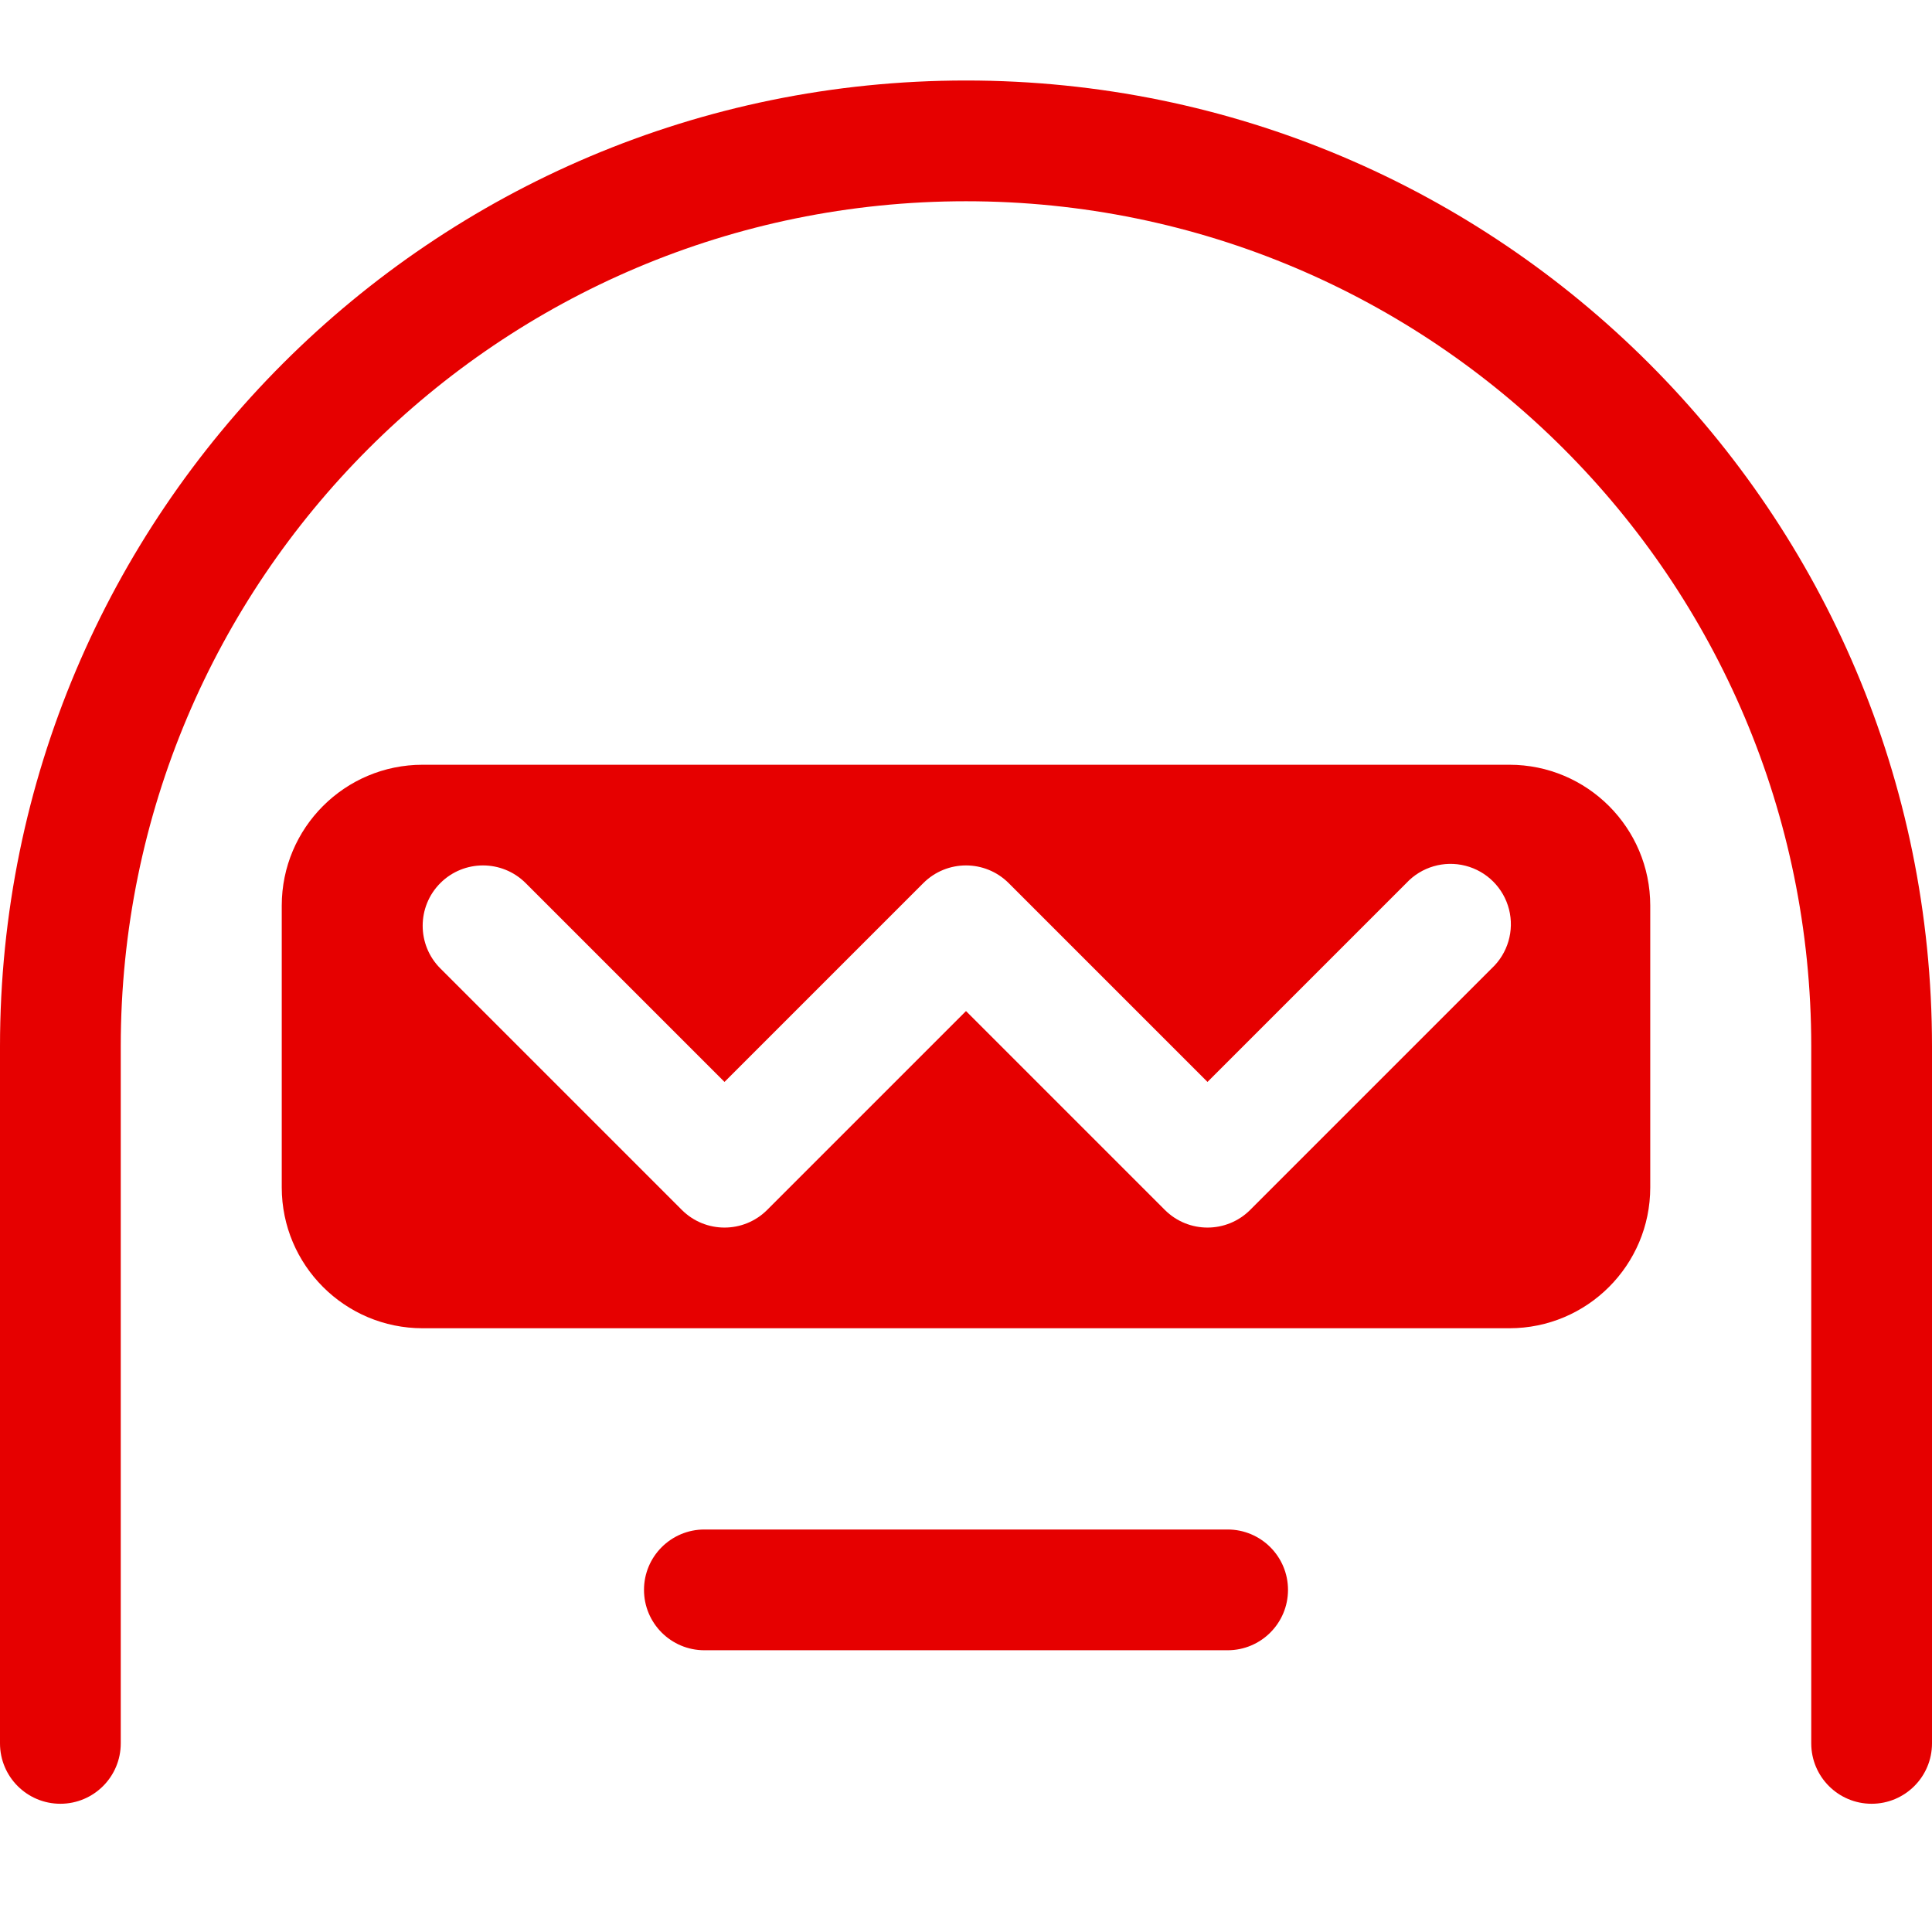
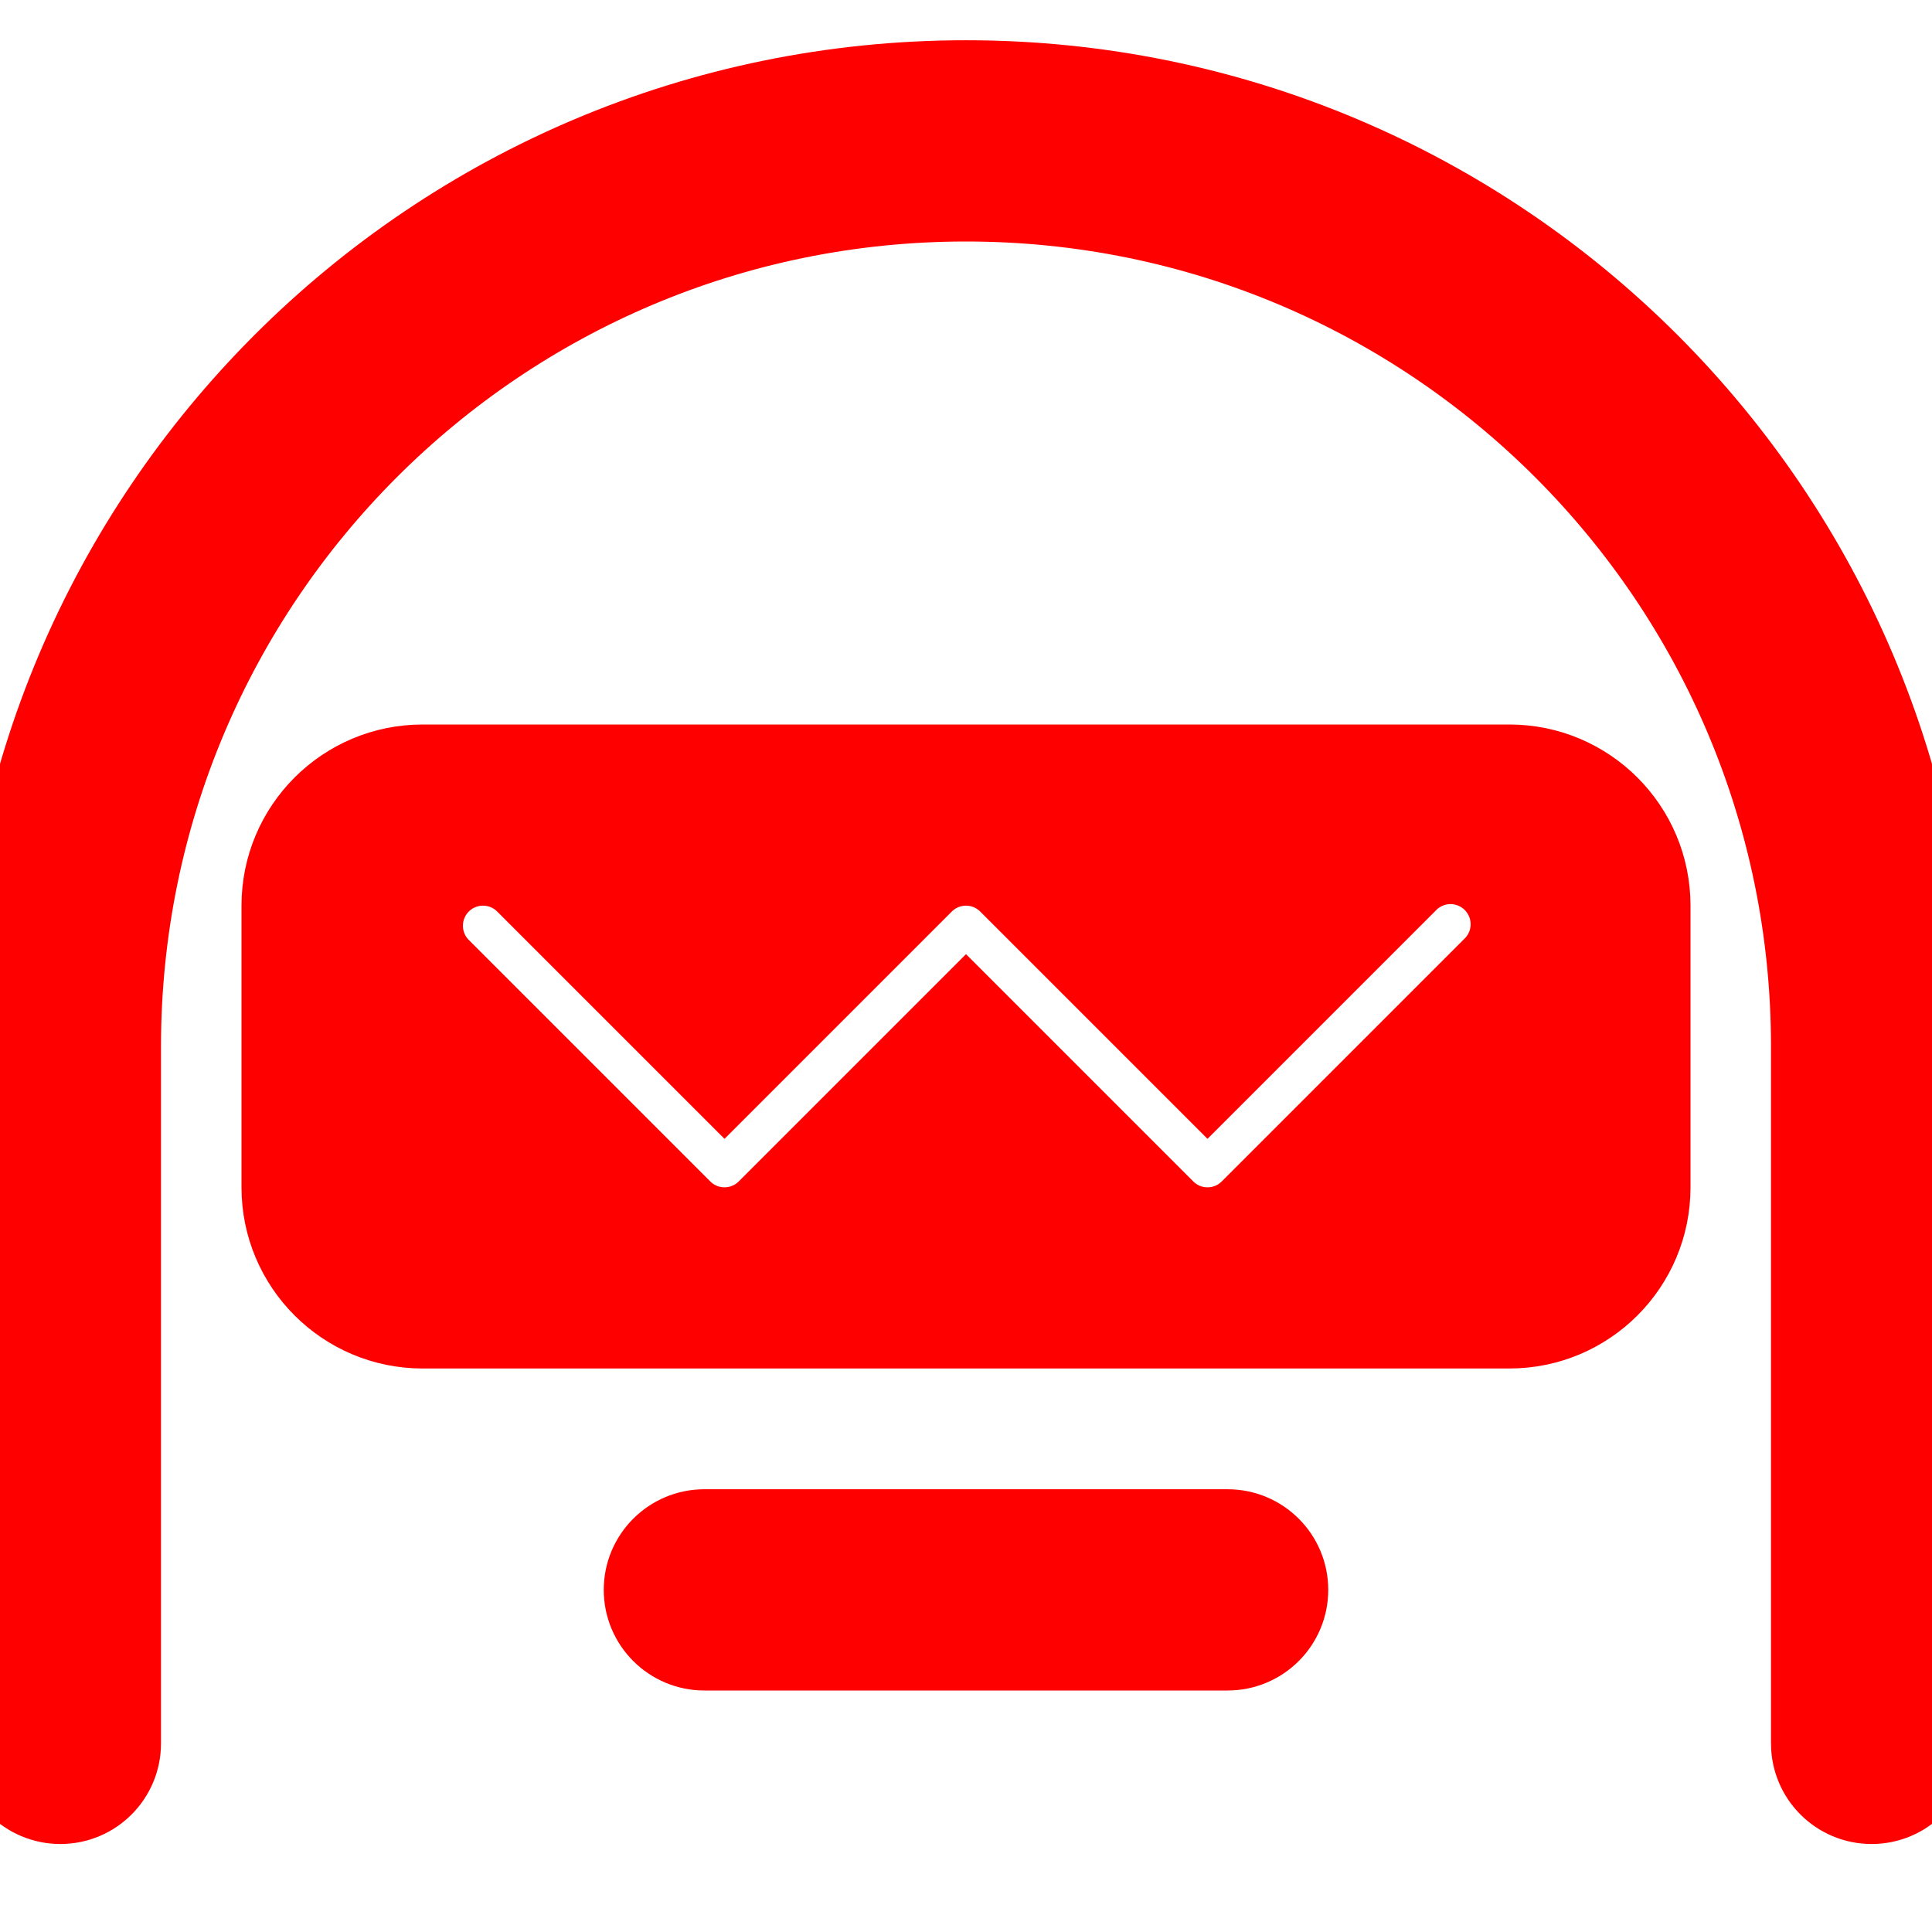
- <svg xmlns="http://www.w3.org/2000/svg" viewBox="0 0 24 24" width="800" height="800">
-   <g fill="#e60000">
+ <svg xmlns="http://www.w3.org/2000/svg" fill="#ff0000" width="800px" height="800px" viewBox="0 0 24 24" stroke="#ff0000">
+   <g id="SVGRepo_bgCarrier" stroke-width="0" />
+   <g id="SVGRepo_tracerCarrier" stroke-linecap="round" stroke-linejoin="round" />
+   <g id="SVGRepo_iconCarrier">
    <path d="M0 13C0 6.373 5.373 1 12 1s12 5.373 12 12v8.657a.75.75 0 01-1.5 0V13c0-5.799-4.701-10.5-10.5-10.5S1.5 7.201 1.5 13v8.657a.75.75 0 01-1.5 0V13z" />
    <path d="M8 19.75a.75.75 0 01.75-.75h6.5a.75.75 0 010 1.5h-6.5a.75.75 0 01-.75-.75z" />
    <path fill-rule="evenodd" d="M5.25 9.5a1.75 1.75 0 00-1.75 1.75v3.5c0 .966.784 1.75 1.75 1.75h13.5a1.75 1.75 0 001.75-1.75v-3.5a1.75 1.75 0 00-1.75-1.75H5.25zm.22 1.47a.75.75 0 011.06 0L9 13.44l2.47-2.47a.75.75 0 011.06 0L15 13.44l2.47-2.47a.75.75 0 111.06 1.06l-3 3a.75.75 0 01-1.06 0L12 12.56l-2.47 2.47a.75.75 0 01-1.06 0l-3-3a.75.75 0 010-1.06z" />
  </g>
</svg>
